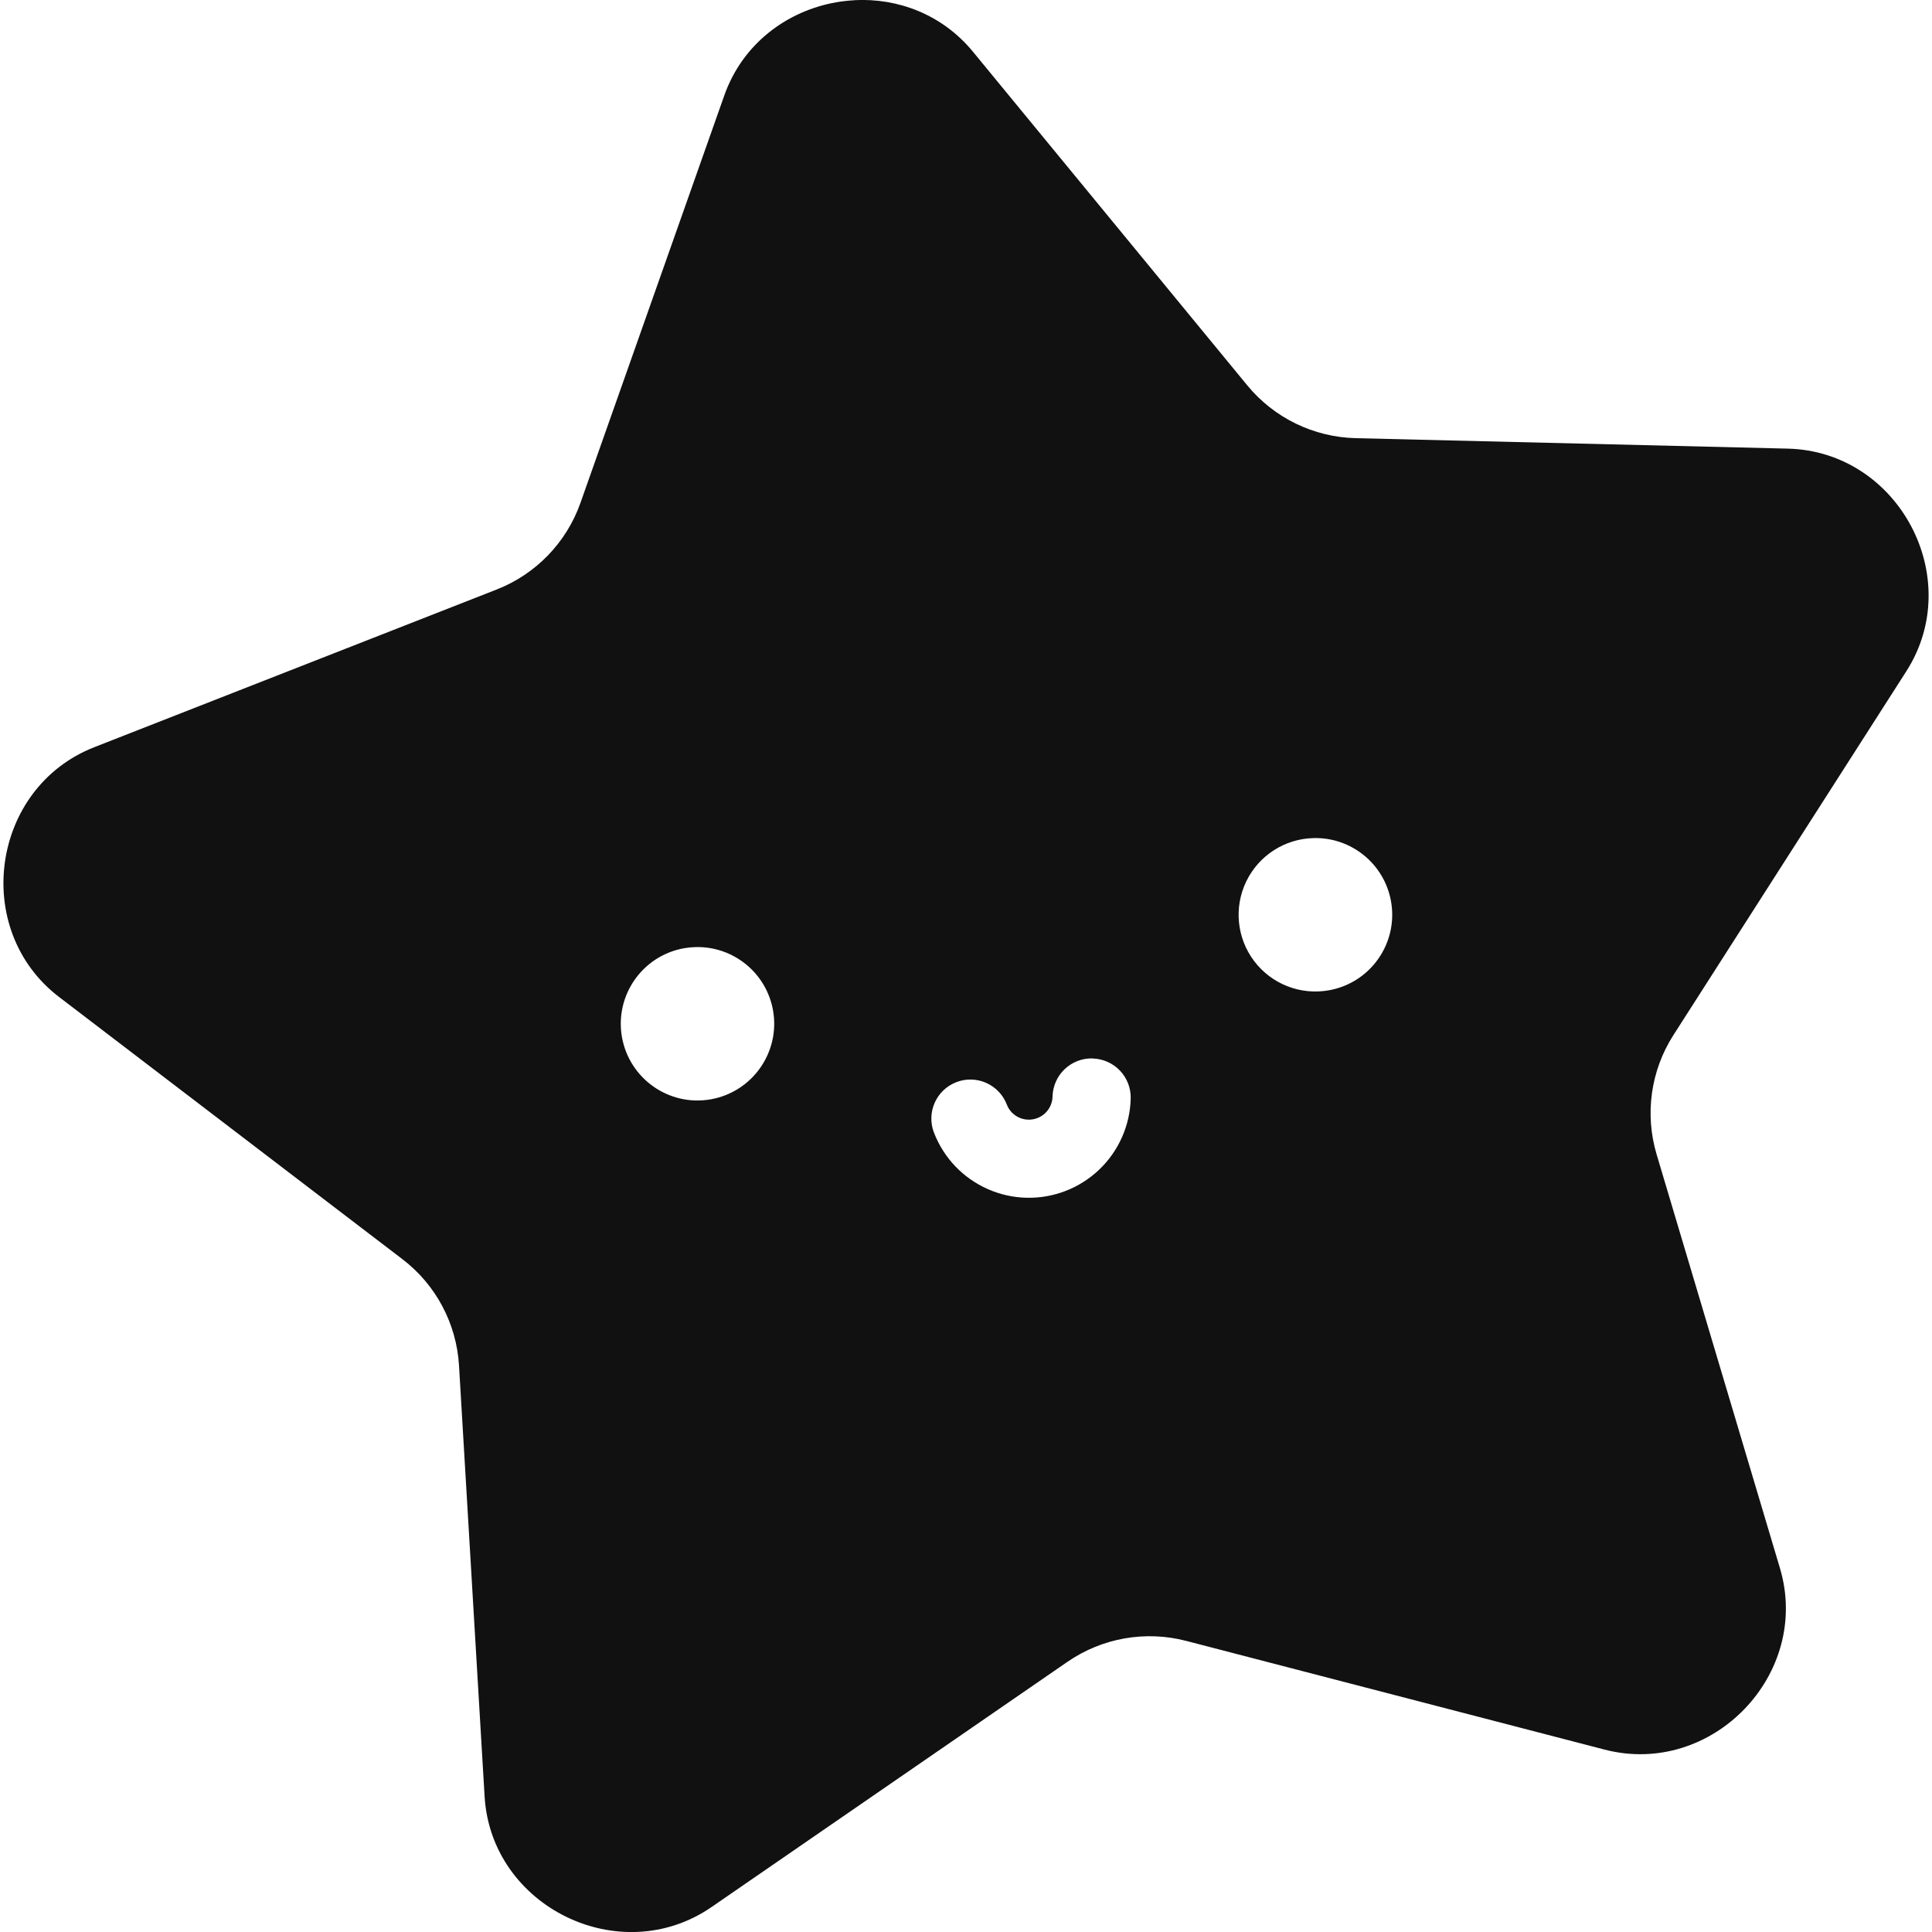
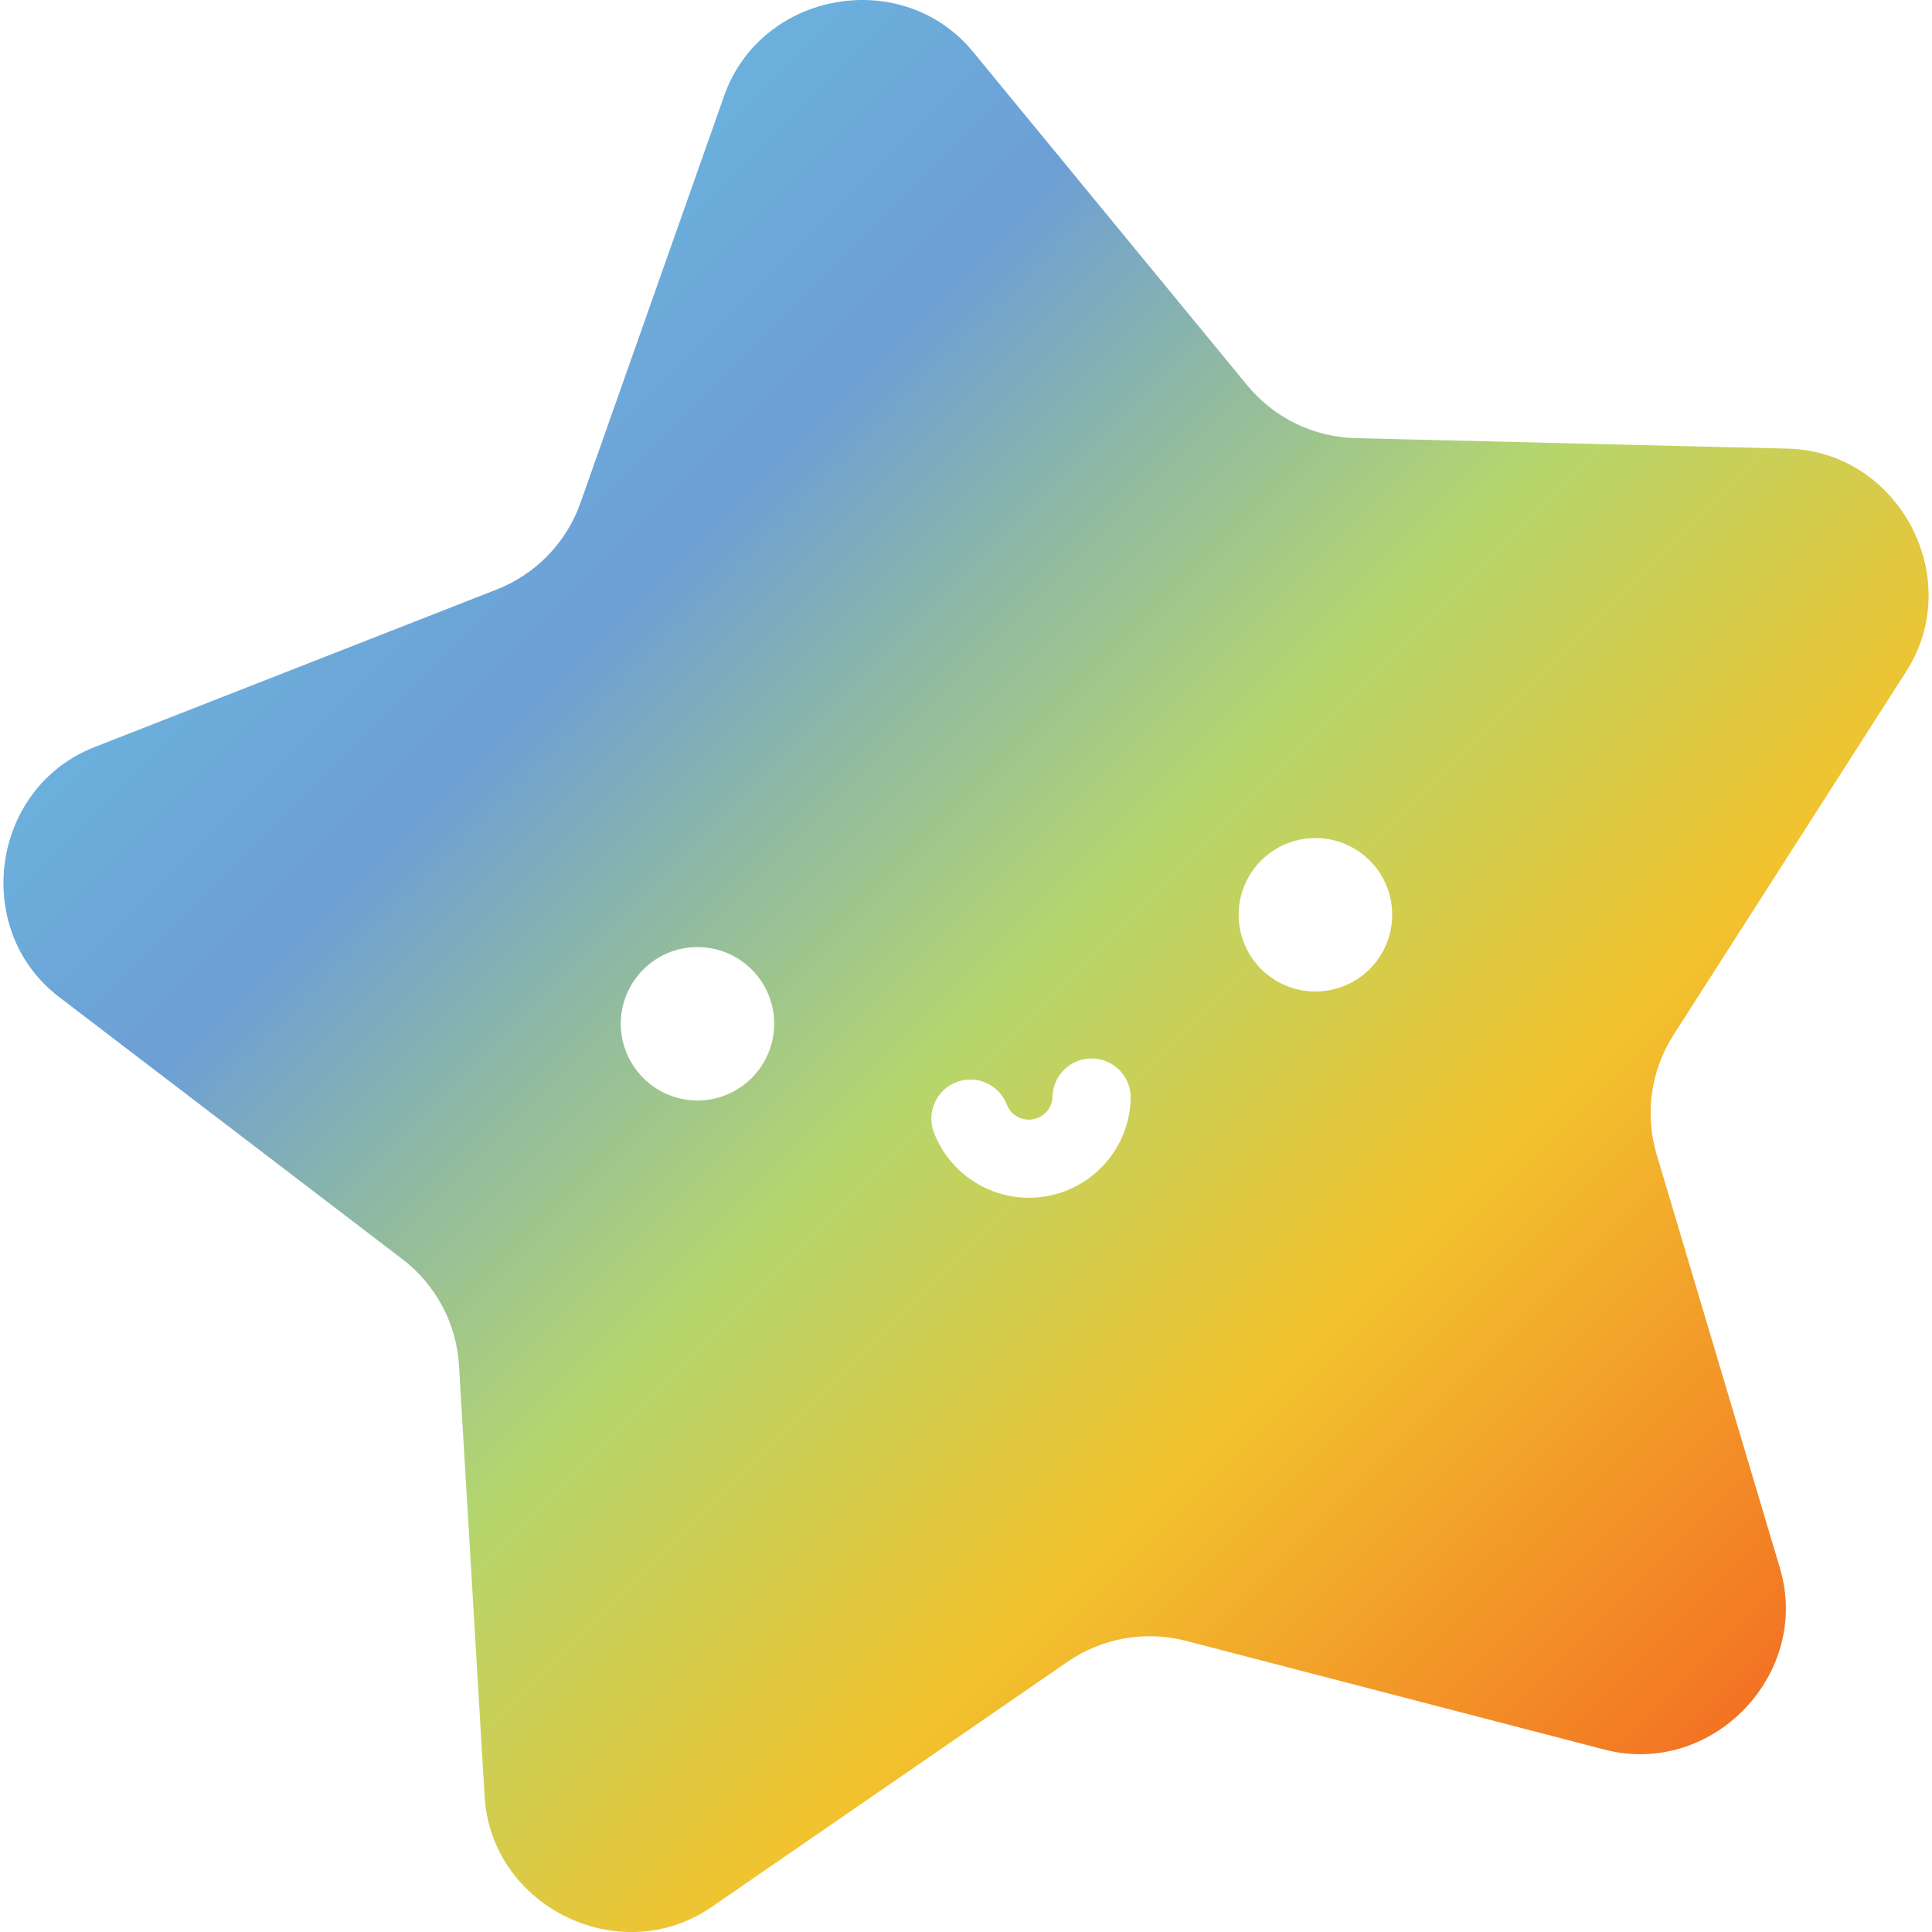
- <svg xmlns="http://www.w3.org/2000/svg" fill="#111111" role="img" viewBox="0 0 24 24">
-   <path d="M10.614.003a1.9 1.9 0 0 0-.229.026l0.0 0C9.78.136 9.226.538 8.997 1.187l-1.786 5.059A1.8 1.8 0 0 1 6.17 7.323L1.171 9.282c-1.283.503-1.531 2.267-.437 3.103l4.265 3.257a1.795 1.795 0 0 1 .703 1.321l.318 5.354c.082 1.373 1.684 2.155 2.819 1.373v-0l4.421-3.046v-0a1.8 1.8 0 0 1 1.476-.26l5.196 1.35c1.334.347 2.572-.936 2.179-2.254v0l-1.532-5.14a1.796 1.796 0 0 1 .209-1.482v-0l2.893-4.519c.742-1.159-.095-2.732-1.472-2.766l-5.368-.13a1.8 1.8 0 0 1-1.347-.656L12.086.642c-.383-.465-.934-.668-1.472-.64m5.707 10.409c.463-.011.876.318.959.787a.953.953 0 0 1-.773 1.104.953.953 0 1 1-.186-1.891M8.644 11.765a.953.953 0 0 1 .959.787c.091.518-.255 1.012-.773 1.104s-1.012-.255-1.104-.773c-.091-.518.255-1.012.773-1.104a.96.96 0 0 1 .145-.014m4.928 1.384a.486.486 0 0 1 .34.15.485.485 0 0 1 .134.346 1.264 1.264 0 0 1-.392.885v0h-0a1.266 1.266 0 0 1-.903.349h-0a1.26 1.26 0 0 1-.481-.108 1.26 1.26 0 0 1-.404-.284 1.27 1.27 0 0 1-.264-.417.485.485 0 0 1 .278-.627.483.483 0 0 1 .371.009.485.485 0 0 1 .256.269.29.29 0 0 0 .061.097v0a.3.3 0 0 0 .094.066v0h0a.295.295 0 0 0 .225.005l0-0a.292.292 0 0 0 .163-.155l0-0v-0a.29.29 0 0 0 .025-.112.486.486 0 0 1 .15-.34.485.485 0 0 1 .346-.134z" />
+ <svg xmlns="http://www.w3.org/2000/svg" role="img" viewBox="0 0 24 24">
+   <defs>
+     <linearGradient id="gleam-gradient" x1="2" y1="2" x2="22" y2="22" gradientUnits="userSpaceOnUse">
+       <stop stop-color="#69C5E5" />
+       <stop offset=".28" stop-color="#6D9FD5" />
+       <stop offset=".52" stop-color="#B5D66D" />
+       <stop offset=".72" stop-color="#F2C32E" />
+       <stop offset="1" stop-color="#F36A22" />
+     </linearGradient>
+   </defs>
+   <path fill="url(#gleam-gradient)" d="M10.614.003a1.9 1.9 0 0 0-.229.026l0.0 0C9.78.136 9.226.538 8.997 1.187l-1.786 5.059A1.8 1.8 0 0 1 6.17 7.323L1.171 9.282c-1.283.503-1.531 2.267-.437 3.103l4.265 3.257a1.795 1.795 0 0 1 .703 1.321l.318 5.354c.082 1.373 1.684 2.155 2.819 1.373v-0l4.421-3.046v-0a1.8 1.8 0 0 1 1.476-.26l5.196 1.35c1.334.347 2.572-.936 2.179-2.254v0l-1.532-5.14a1.796 1.796 0 0 1 .209-1.482v-0l2.893-4.519c.742-1.159-.095-2.732-1.472-2.766l-5.368-.13a1.8 1.8 0 0 1-1.347-.656L12.086.642c-.383-.465-.934-.668-1.472-.64m5.707 10.409c.463-.011.876.318.959.787a.953.953 0 0 1-.773 1.104.953.953 0 1 1-.186-1.891M8.644 11.765a.953.953 0 0 1 .959.787c.091.518-.255 1.012-.773 1.104s-1.012-.255-1.104-.773c-.091-.518.255-1.012.773-1.104a.96.96 0 0 1 .145-.014m4.928 1.384a.486.486 0 0 1 .34.15.485.485 0 0 1 .134.346 1.264 1.264 0 0 1-.392.885v0h-0a1.266 1.266 0 0 1-.903.349h-0a1.26 1.26 0 0 1-.481-.108 1.26 1.26 0 0 1-.404-.284 1.27 1.27 0 0 1-.264-.417.485.485 0 0 1 .278-.627.483.483 0 0 1 .371.009.485.485 0 0 1 .256.269.29.29 0 0 0 .061.097v0a.3.3 0 0 0 .094.066v0h0a.295.295 0 0 0 .225.005l0-0a.292.292 0 0 0 .163-.155l0-0v-0a.29.29 0 0 0 .025-.112.486.486 0 0 1 .15-.34.485.485 0 0 1 .346-.134z" />
</svg>
